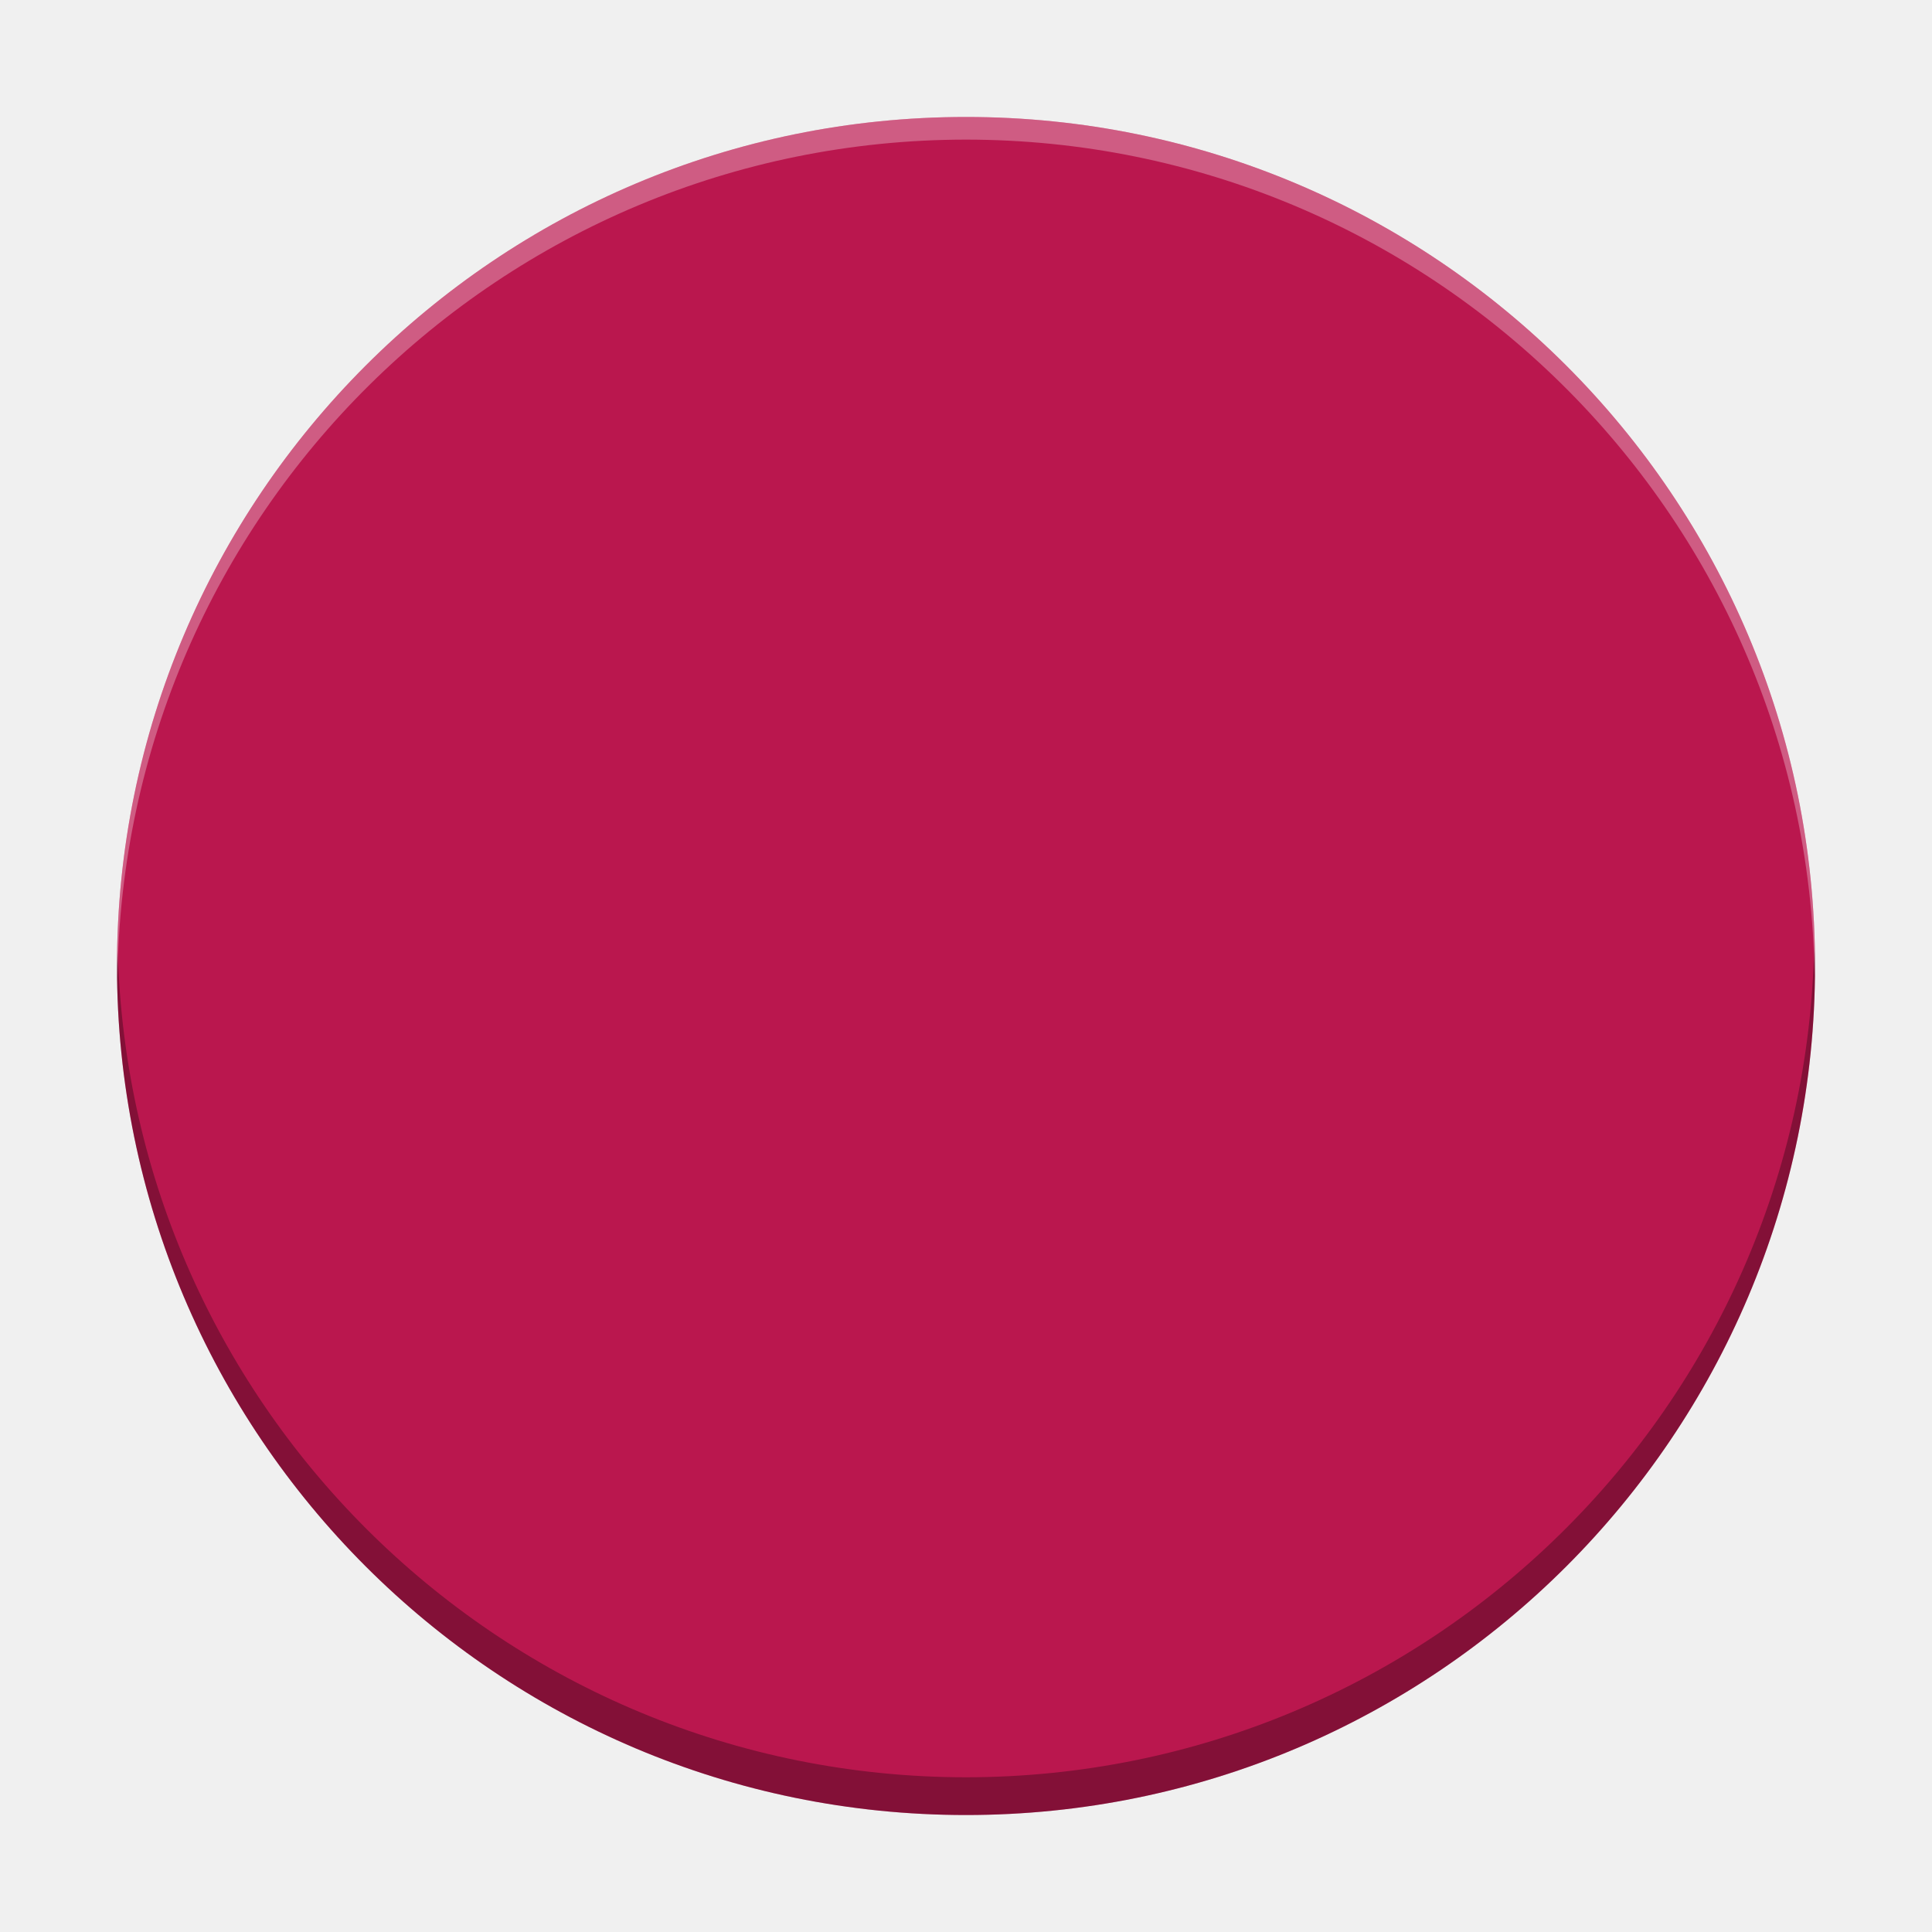
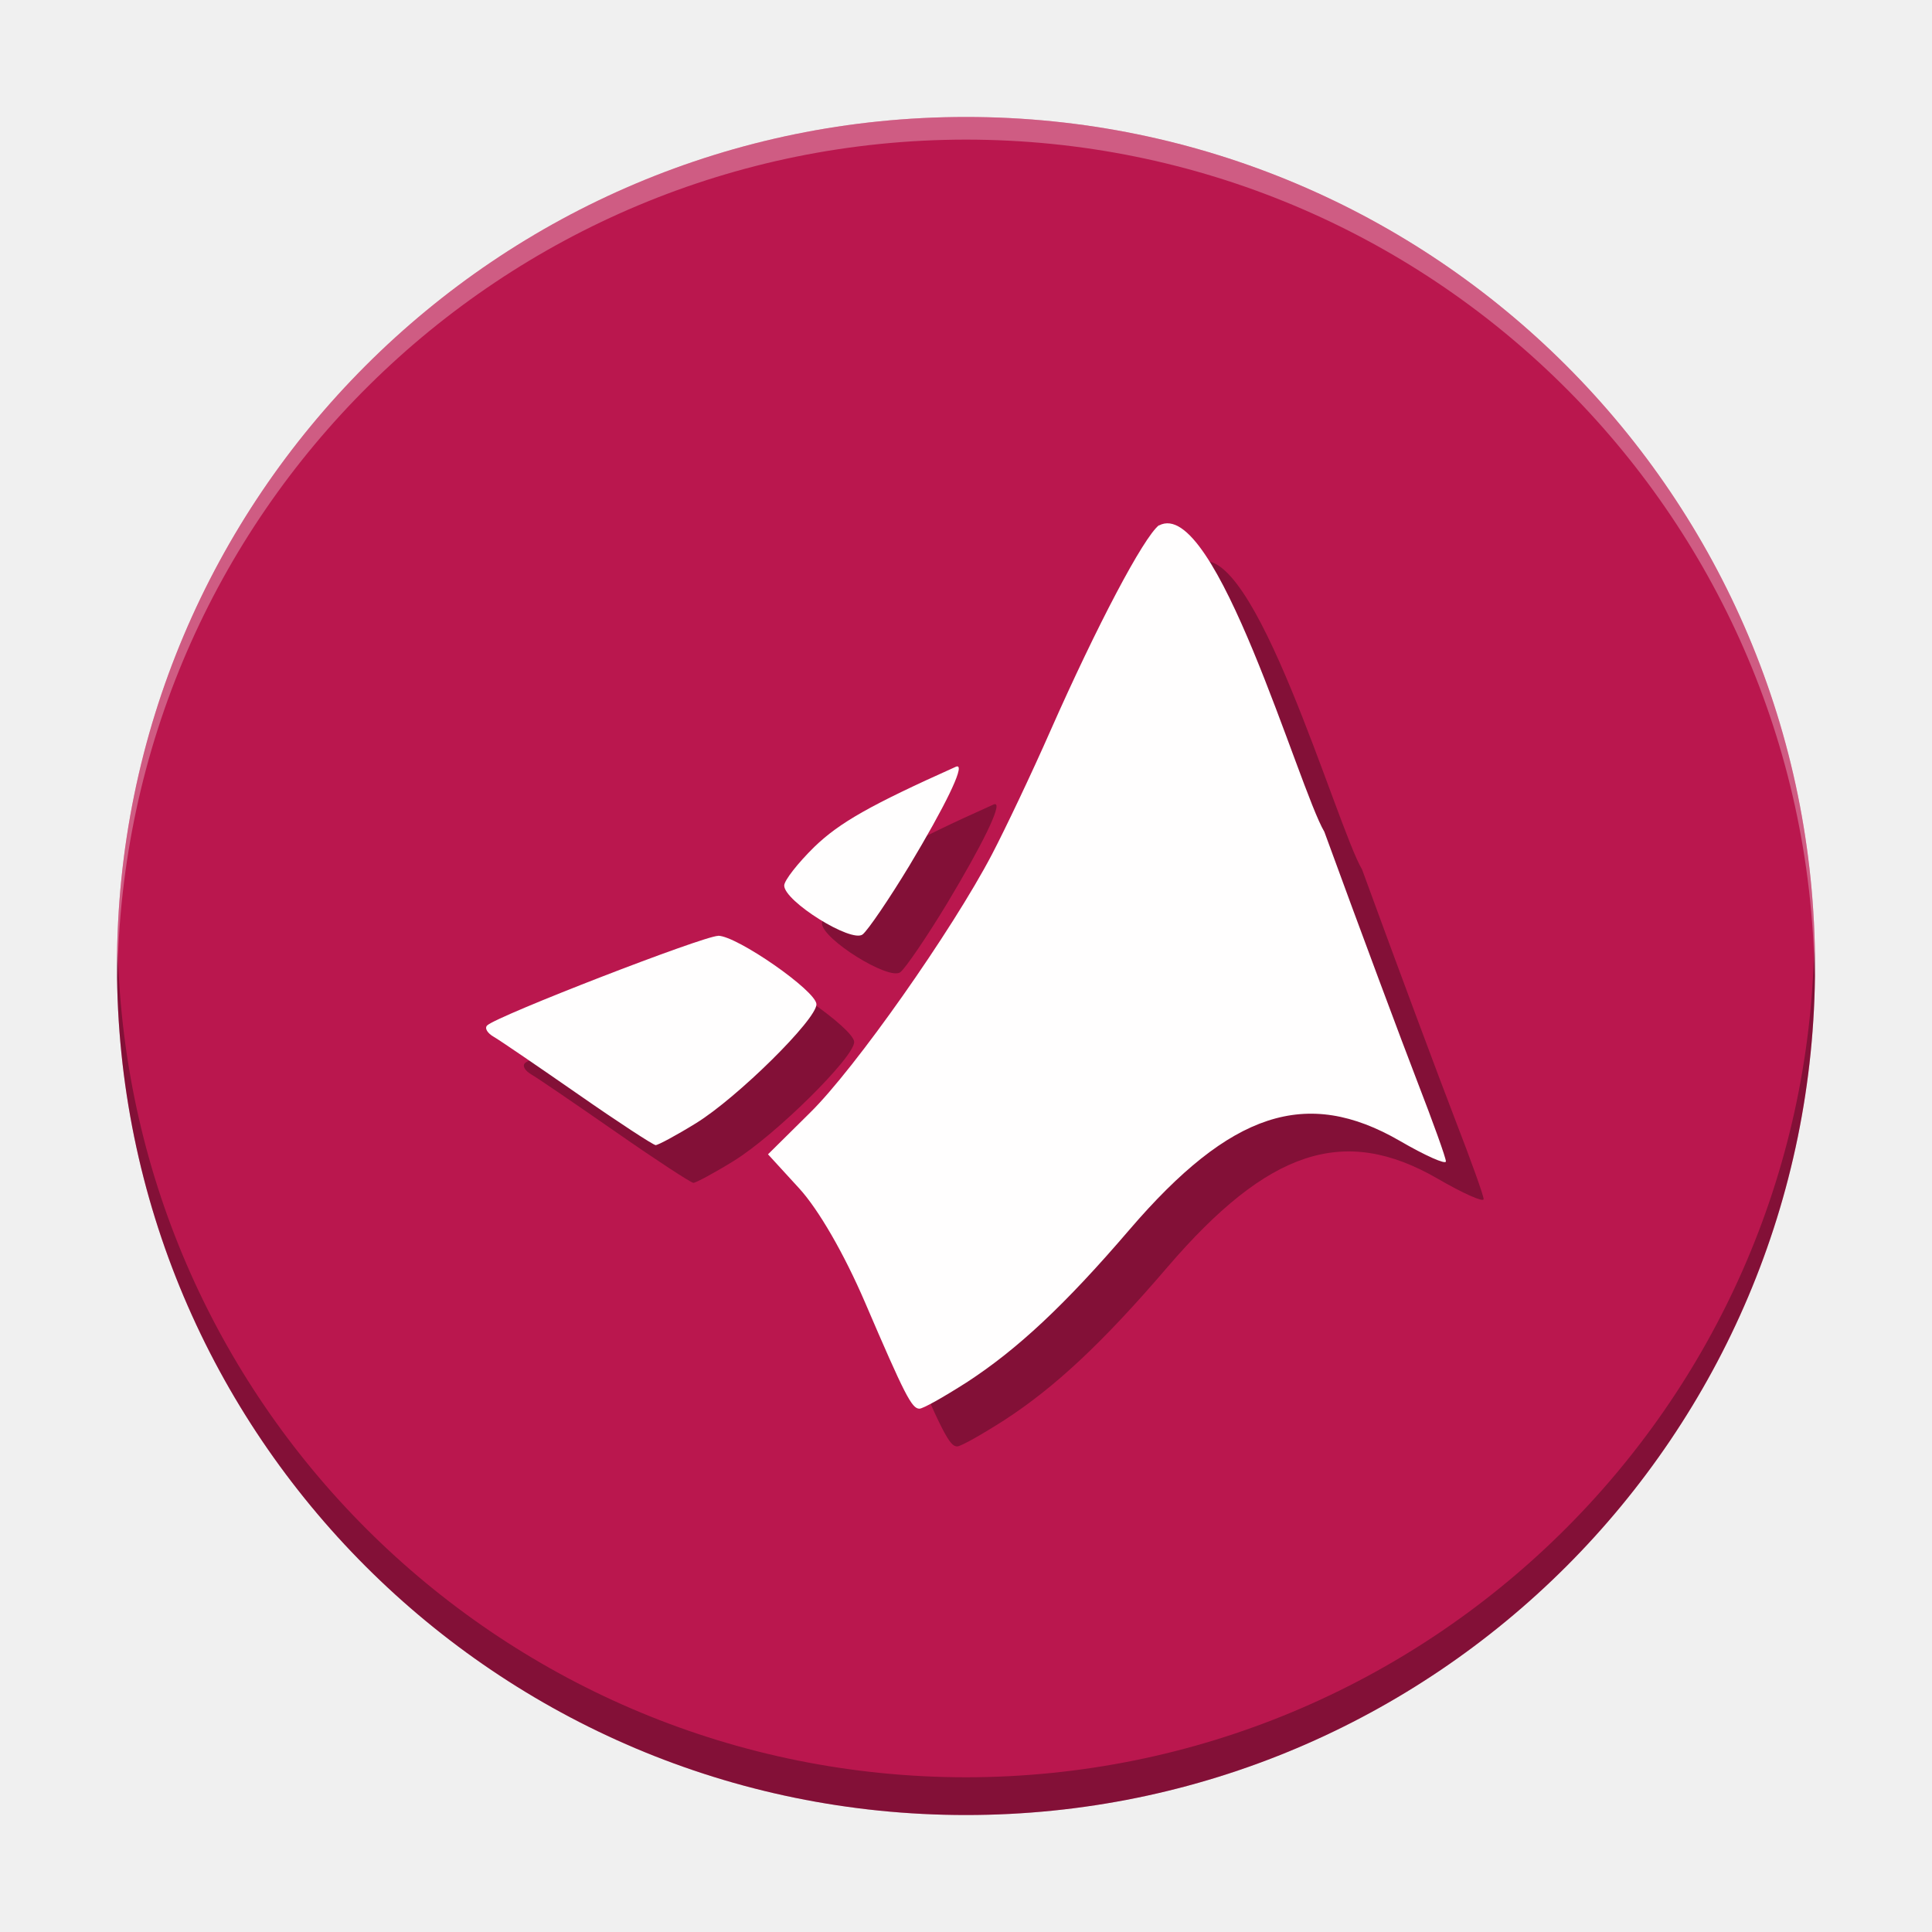
<svg xmlns="http://www.w3.org/2000/svg" width="512" height="512" viewBox="0 0 512 512" id="svg4346" version="1.1">
  <defs id="defs4348">
    <clipPath id="clipPath-531149974">
      <g transform="translate(0,-1004.362)" id="g17">
        <path d="m -24,13 c 0,1.105 -0.672,2 -1.5,2 -0.828,0 -1.5,-0.895 -1.5,-2 0,-1.105 0.672,-2 1.5,-2 0.828,0 1.5,0.895 1.5,2 z" transform="matrix(15.33333,0,0,11.5,415,878.8622)" id="path19" style="fill:#1890d0" />
      </g>
    </clipPath>
    <clipPath id="clipPath-531149974-4">
      <g transform="translate(0,-1004.362)" id="g17-6">
        <path d="m -24,13 c 0,1.105 -0.672,2 -1.5,2 -0.828,0 -1.5,-0.895 -1.5,-2 0,-1.105 0.672,-2 1.5,-2 0.828,0 1.5,0.895 1.5,2 z" transform="matrix(15.33333,0,0,11.5,415,878.8622)" id="path19-0" style="fill:#1890d0" />
      </g>
    </clipPath>
  </defs>
  <g id="layer1" transform="translate(0,-540.3622)">
    <circle style="opacity:1;fill:#ba174e;fill-opacity:0.996;fill-rule:nonzero;stroke:none;stroke-width:2;stroke-miterlimit:4;stroke-dasharray:none;stroke-opacity:0" id="path4894" cx="256" cy="796.362" r="225" />
-     <g id="g47-5" transform="matrix(9.782609,0,0,9.782609,31.19043,571.5658)" style="fill:#000000;fill-opacity:0.996;opacity:0.3">
-       <g clip-path="url(#clipPath-531149974-4)" id="g49-3" style="fill:#000000;fill-opacity:0.996">
-         <g id="g51-0" style="fill:#000000;fill-opacity:0.996">
-           <path d="m 29.23,12.06 c -0.426,0.34 -1.68,2.719 -2.934,5.555 -0.508,1.156 -1.227,2.668 -1.59,3.363 -1.078,2.059 -3.711,5.805 -4.93,7 l -1.137,1.125 0.848,0.926 c 0.52,0.57 1.207,1.754 1.777,3.078 1.082,2.523 1.27,2.887 1.477,2.887 0.098,0 0.652,-0.313 1.27,-0.707 1.379,-0.895 2.668,-2.098 4.422,-4.145 2.738,-3.191 4.793,-3.867 7.324,-2.402 0.684,0.398 1.246,0.648 1.246,0.555 0,-0.098 -0.348,-1.059 -0.766,-2.141 -0.418,-1.082 -1.559,-4.137 -2.527,-6.789 -0.691,-1.164 -2.949,-9.117 -4.48,-8.297 m -5.457,6.527 c -0.012,0 -0.027,0 -0.043,0.008 -2.316,1.039 -3.152,1.512 -3.836,2.172 -0.449,0.441 -0.816,0.91 -0.816,1.047 0,0.426 1.824,1.563 2.125,1.324 0.145,-0.117 0.715,-0.953 1.266,-1.863 0.973,-1.621 1.477,-2.664 1.305,-2.688 m -6.484,4.59 c -0.395,0 -5.992,2.168 -6.258,2.426 -0.078,0.074 0.004,0.211 0.184,0.313 0.18,0.105 1.203,0.805 2.289,1.559 1.082,0.754 2.023,1.367 2.09,1.371 0.066,0 0.563,-0.266 1.094,-0.594 1.117,-0.688 3.273,-2.816 3.262,-3.223 -0.008,-0.363 -2.156,-1.855 -2.664,-1.855 m 0.004,0.004" id="path53-0" style="fill:#000000;fill-opacity:0.996;fill-rule:nonzero;stroke:none" />
-         </g>
-       </g>
-     </g>
-     <g id="g47" transform="matrix(9.782609,0,0,9.782609,21.19043,561.5658)" style="fill:#ffffff;fill-opacity:0.996">
-       <g clip-path="url(#clipPath-531149974)" id="g49" style="fill:#ffffff;fill-opacity:0.996">
-         <g id="g51" style="fill:#ffffff;fill-opacity:0.996">
-           <path d="m 29.23,12.06 c -0.426,0.34 -1.68,2.719 -2.934,5.555 -0.508,1.156 -1.227,2.668 -1.59,3.363 -1.078,2.059 -3.711,5.805 -4.93,7 l -1.137,1.125 0.848,0.926 c 0.52,0.57 1.207,1.754 1.777,3.078 1.082,2.523 1.27,2.887 1.477,2.887 0.098,0 0.652,-0.313 1.27,-0.707 1.379,-0.895 2.668,-2.098 4.422,-4.145 2.738,-3.191 4.793,-3.867 7.324,-2.402 0.684,0.398 1.246,0.648 1.246,0.555 0,-0.098 -0.348,-1.059 -0.766,-2.141 -0.418,-1.082 -1.559,-4.137 -2.527,-6.789 -0.691,-1.164 -2.949,-9.117 -4.48,-8.297 m -5.457,6.527 c -0.012,0 -0.027,0 -0.043,0.008 -2.316,1.039 -3.152,1.512 -3.836,2.172 -0.449,0.441 -0.816,0.91 -0.816,1.047 0,0.426 1.824,1.563 2.125,1.324 0.145,-0.117 0.715,-0.953 1.266,-1.863 0.973,-1.621 1.477,-2.664 1.305,-2.688 m -6.484,4.59 c -0.395,0 -5.992,2.168 -6.258,2.426 -0.078,0.074 0.004,0.211 0.184,0.313 0.18,0.105 1.203,0.805 2.289,1.559 1.082,0.754 2.023,1.367 2.09,1.371 0.066,0 0.563,-0.266 1.094,-0.594 1.117,-0.688 3.273,-2.816 3.262,-3.223 -0.008,-0.363 -2.156,-1.855 -2.664,-1.855 m 0.004,0.004" id="path53" style="fill:#ffffff;fill-opacity:0.996;fill-rule:nonzero;stroke:none" />
-         </g>
-       </g>
-     </g>
+     <path style="fill:#000000;fill-opacity:0.996;fill-rule:nonzero;stroke:none;opacity:0.3" id="path53-0" d="m 317.136,689.544 c -4.167,3.326 -16.435,26.599 -28.702,54.342 -4.97,11.309 -12.003,26.1 -15.554,32.899 -10.546,20.142 -36.303,56.788 -48.228,68.478 l -11.123,11.005 8.296,9.059 c 5.087,5.576 11.808,17.159 17.384,30.111 10.585,24.682 12.424,28.242 14.449,28.242 0.959,0 6.378,-3.062 12.424,-6.916 13.49,-8.755 26.1,-20.524 43.259,-40.549 26.785,-31.216 46.888,-37.829 71.648,-23.498 6.691,3.893 12.189,6.339 12.189,5.429 0,-0.959 -3.404,-10.36 -7.493,-20.945 -4.089,-10.585 -15.251,-40.471 -24.721,-66.414 -6.76,-11.387 -28.849,-89.188 -43.826,-81.166 m -53.384,63.851 c -0.117,0 -0.264,0 -0.421,0.078 -22.657,10.164 -30.835,14.791 -37.526,21.248 -4.392,4.314 -7.983,8.902 -7.983,10.242 0,4.167 17.843,15.29 20.788,12.952 1.418,-1.145 6.995,-9.323 12.385,-18.225 9.518,-15.858 14.449,-26.061 12.766,-26.296 m -63.43,44.902 c -3.864,0 -58.617,21.209 -61.22,23.733 -0.763,0.724 0.039,2.064 1.8,3.062 1.761,1.027 11.768,7.875 22.392,15.251 10.585,7.376 19.79,13.373 20.446,13.412 0.646,0 5.508,-2.602 10.702,-5.811 10.927,-6.73 32.018,-27.548 31.911,-31.529 -0.078,-3.551 -21.091,-18.147 -26.061,-18.147 m 0.039,0.039" />
+     <path style="fill:#ffffff;fill-opacity:0.996;fill-rule:nonzero;stroke:none" id="path53" d="m 307.136,679.544 c -4.167,3.326 -16.435,26.599 -28.702,54.342 -4.97,11.309 -12.003,26.1 -15.554,32.899 -10.546,20.142 -36.303,56.788 -48.228,68.478 l -11.123,11.005 8.296,9.059 c 5.087,5.576 11.808,17.159 17.384,30.111 10.585,24.682 12.424,28.242 14.449,28.242 0.959,0 6.378,-3.062 12.424,-6.916 13.49,-8.755 26.1,-20.524 43.259,-40.549 26.785,-31.216 46.888,-37.829 71.648,-23.498 6.691,3.893 12.189,6.339 12.189,5.429 0,-0.959 -3.404,-10.36 -7.493,-20.945 -4.089,-10.585 -15.251,-40.471 -24.721,-66.414 -6.76,-11.387 -28.849,-89.188 -43.826,-81.166 m -53.384,63.851 c -0.117,0 -0.264,0 -0.421,0.078 -22.657,10.164 -30.835,14.791 -37.526,21.248 -4.392,4.314 -7.983,8.902 -7.983,10.242 0,4.167 17.843,15.29 20.788,12.952 1.418,-1.145 6.995,-9.323 12.385,-18.225 9.518,-15.858 14.449,-26.061 12.766,-26.296 m -63.43,44.902 c -3.864,0 -58.617,21.209 -61.22,23.733 -0.763,0.724 0.039,2.064 1.8,3.062 1.761,1.027 11.768,7.875 22.392,15.251 10.585,7.376 19.79,13.373 20.446,13.412 0.646,0 5.508,-2.602 10.702,-5.811 10.927,-6.73 32.018,-27.548 31.911,-31.529 -0.078,-3.551 -21.091,-18.147 -26.061,-18.147 m 0.039,0.039" />
    <path style="opacity:0.3;fill:#000000;fill-opacity:0.996;fill-rule:nonzero;stroke:none;stroke-width:2;stroke-miterlimit:4;stroke-dasharray:none;stroke-opacity:0" d="M 480.793 250.146 A 225 225 0 0 1 256 471 A 225 225 0 0 1 31.207 251.854 A 225 225 0 0 0 31 256 A 225 225 0 0 0 256 481 A 225 225 0 0 0 481 256 A 225 225 0 0 0 480.793 250.146 z " transform="translate(0,540.3622)" id="path4894-8" />
    <path style="opacity:0.3;fill:#ffffff;fill-opacity:0.996;fill-rule:nonzero;stroke:none;stroke-width:2;stroke-miterlimit:4;stroke-dasharray:none;stroke-opacity:0" d="M 256 31 A 225 225 0 0 0 31 256 A 225 225 0 0 0 31.125 259.512 A 225 225 0 0 1 256 37 A 225 225 0 0 1 480.875 258.488 A 225 225 0 0 0 481 256 A 225 225 0 0 0 256 31 z " transform="translate(0,540.3622)" id="path4894-5" />
  </g>
</svg>
